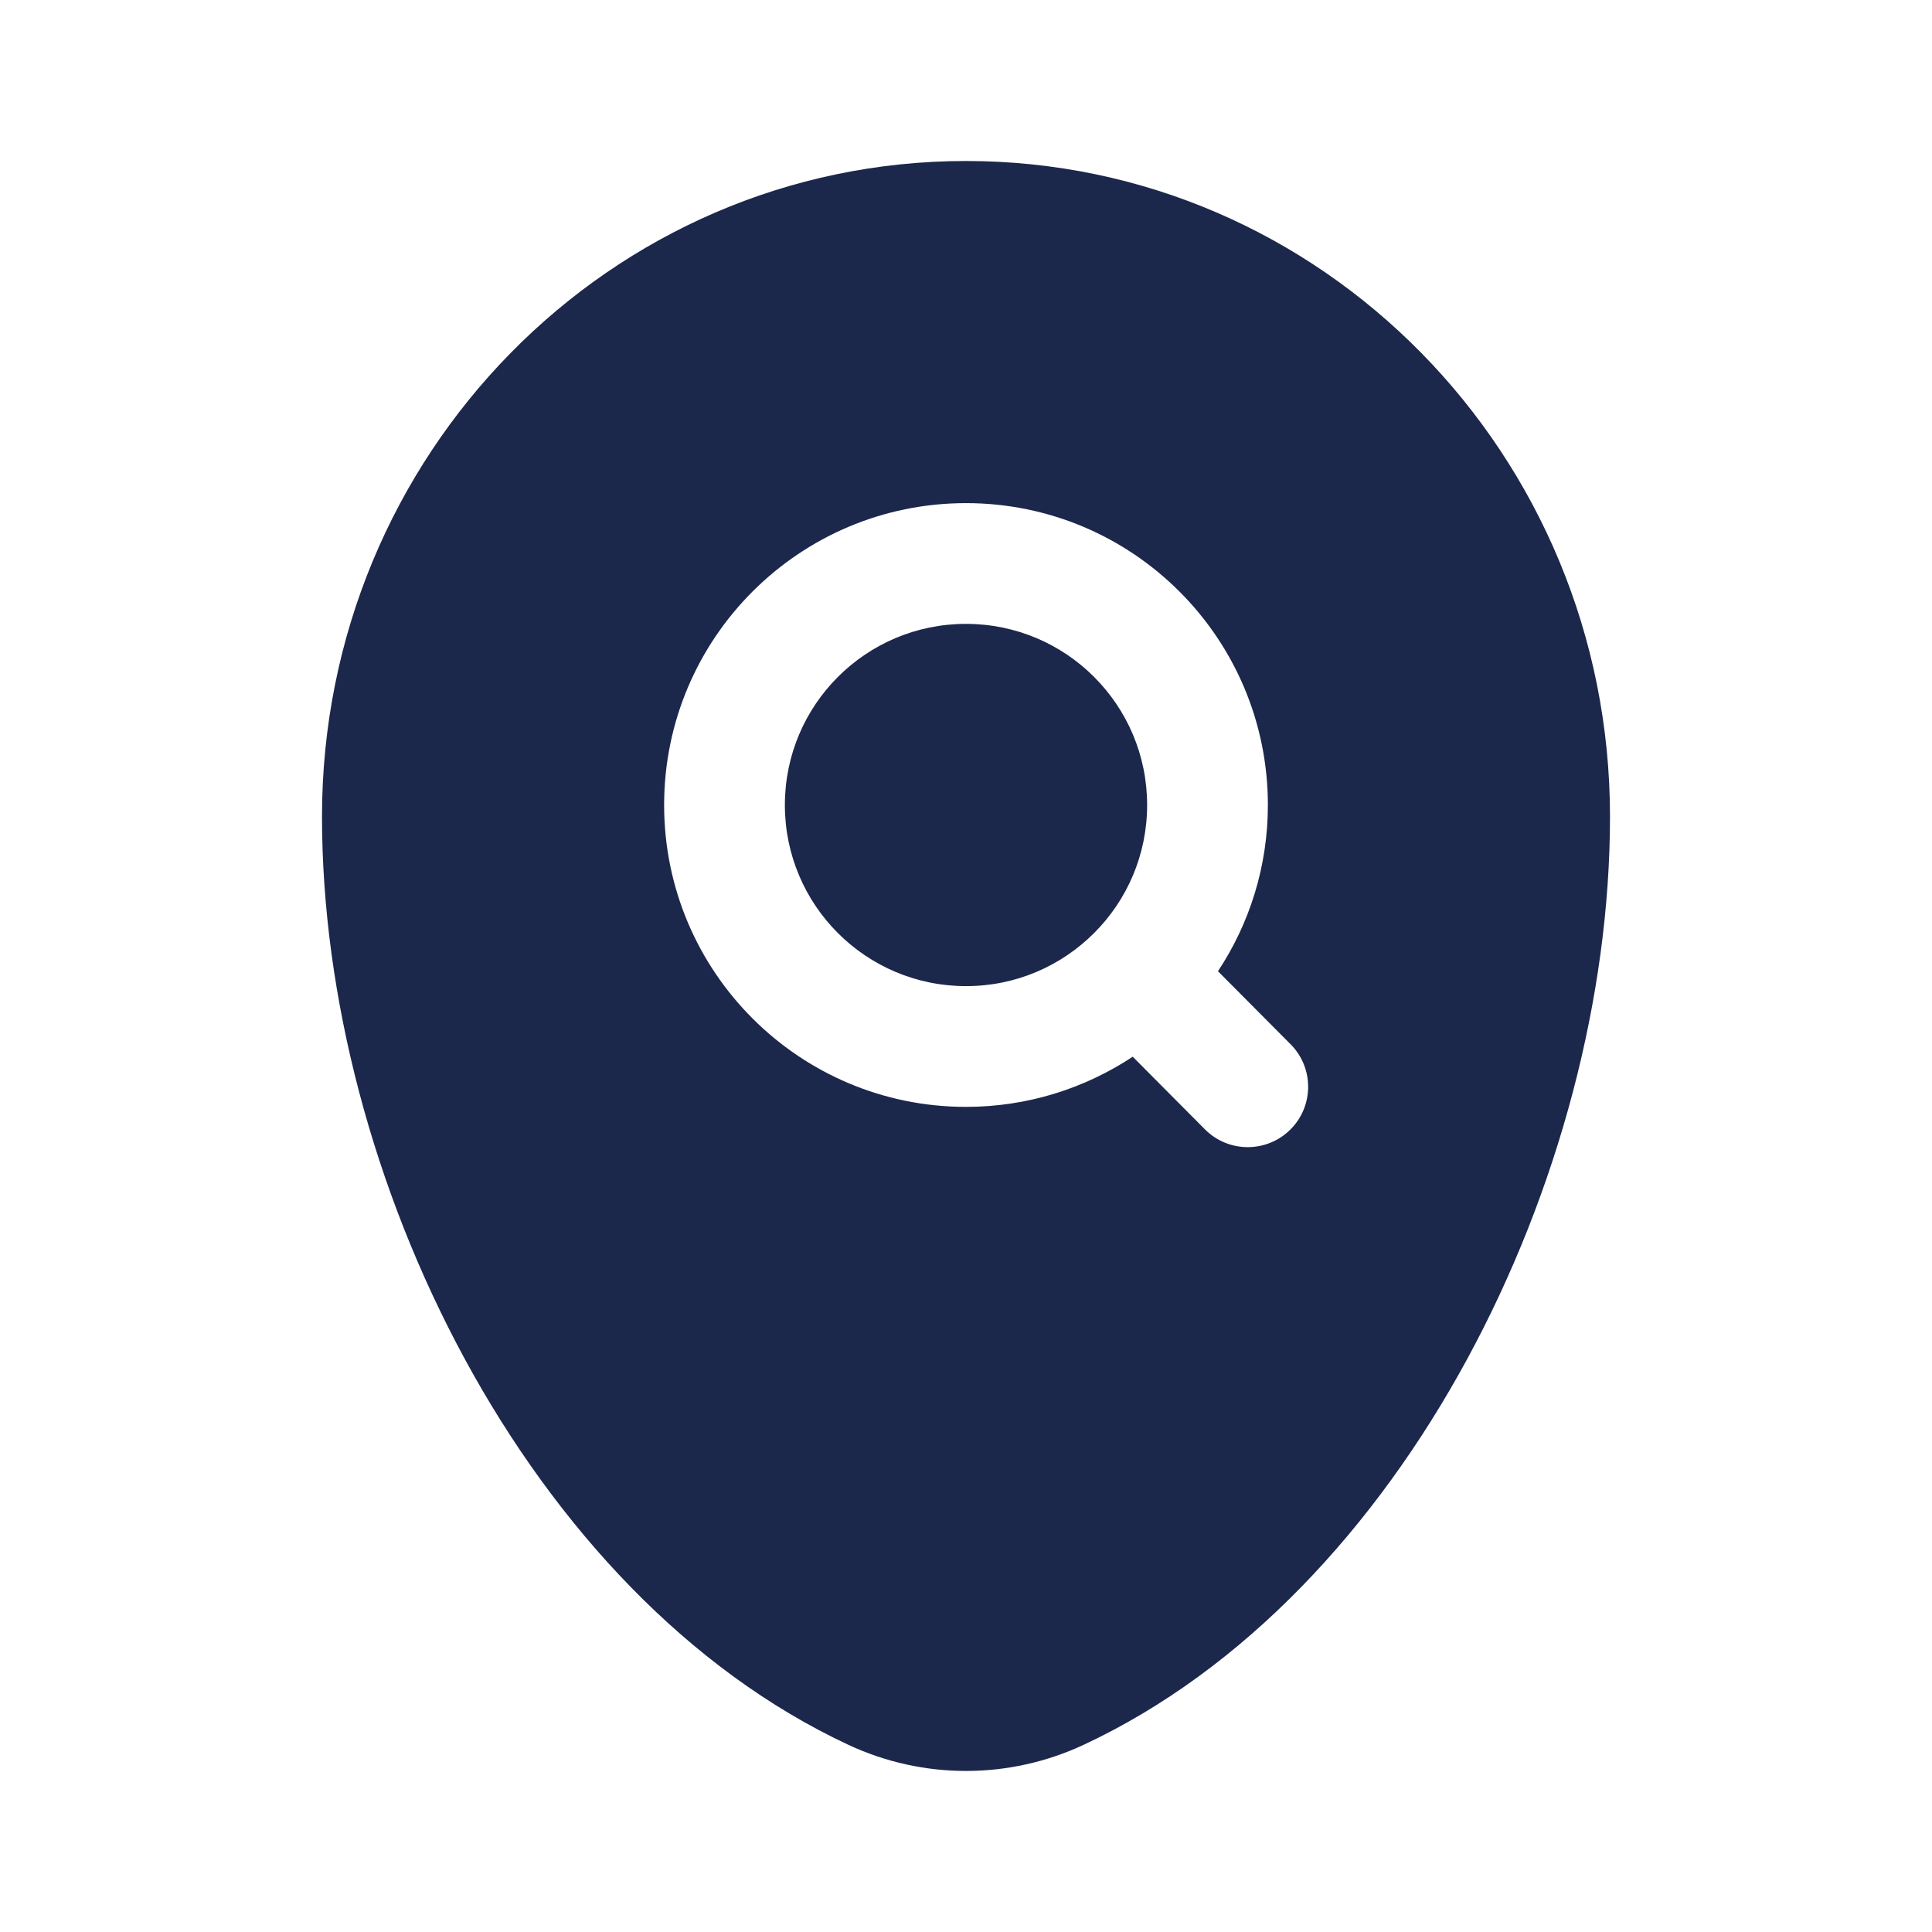
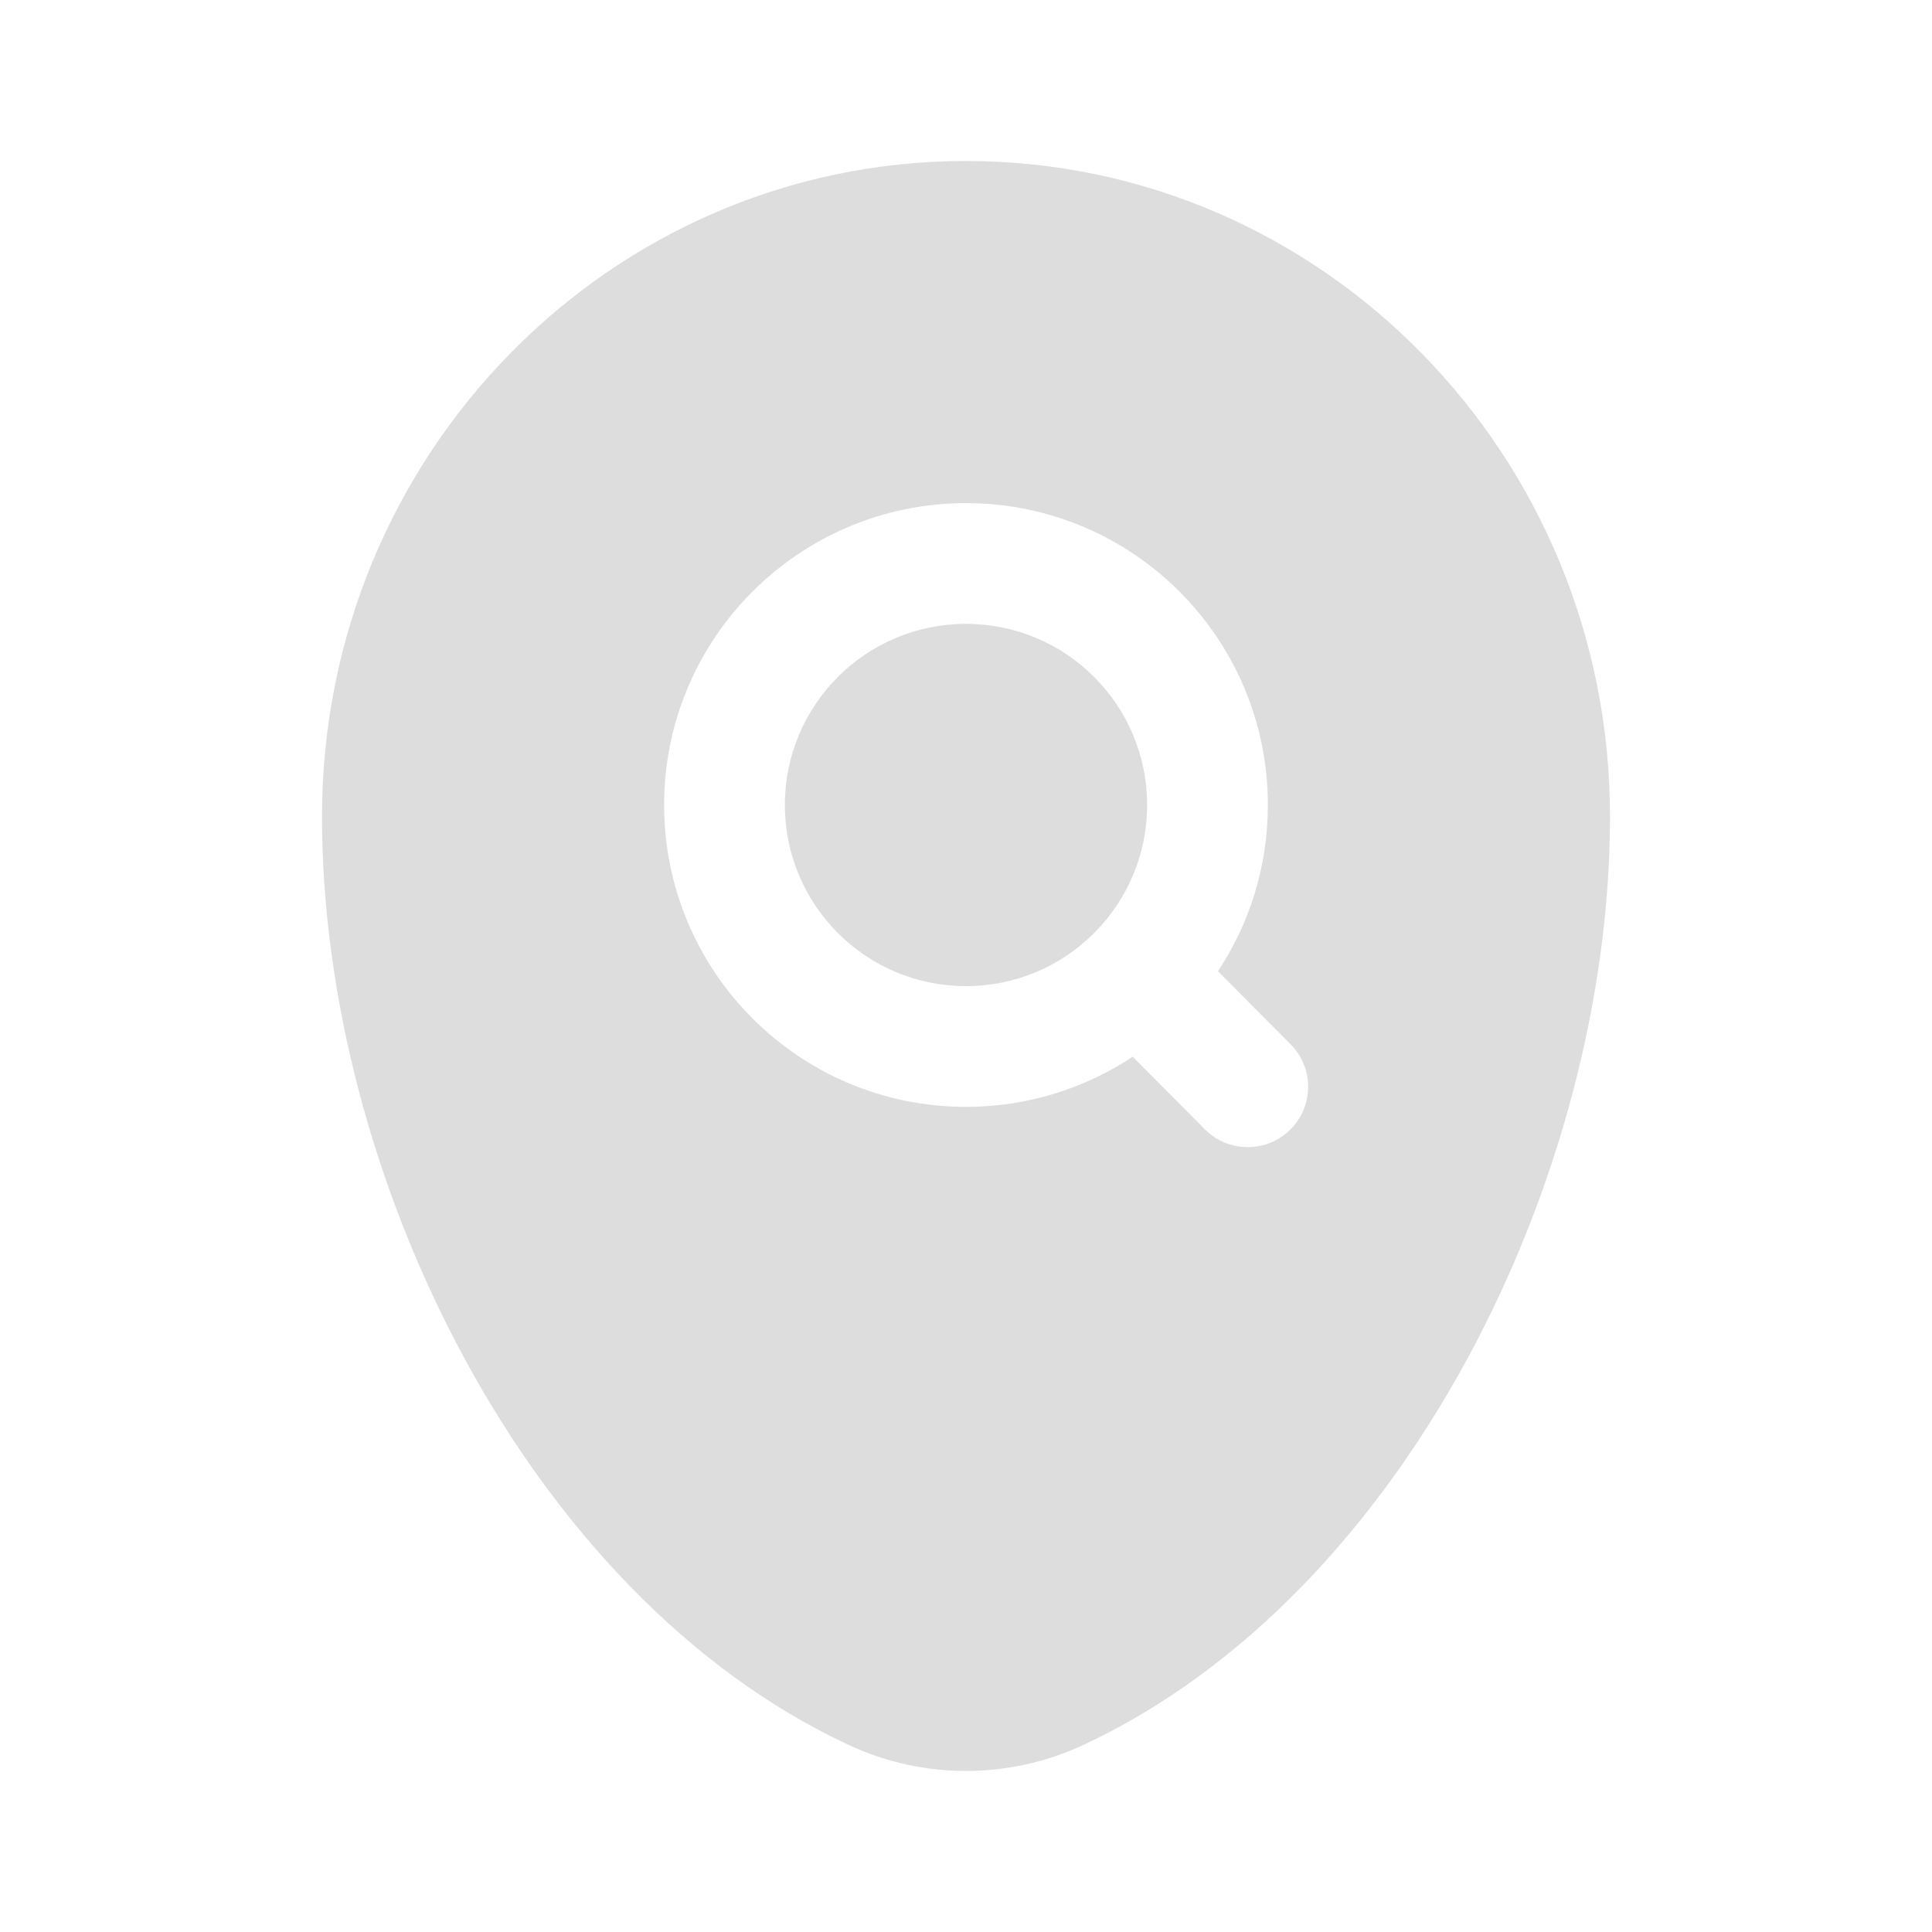
<svg xmlns="http://www.w3.org/2000/svg" width="800px" height="800px" viewBox="0 0 24 24" fill="none">
-   <path fill-rule="evenodd" clip-rule="evenodd" d="M12 2C7.582 2 4 5.646 4 10.143C4 14.605 6.553 19.812 10.537 21.674C11.466 22.108 12.534 22.108 13.463 21.674C17.447 19.812 20 14.605 20 10.143C20 5.646 16.418 2 12 2ZM8.25 10C8.25 7.929 9.929 6.25 12 6.25C14.071 6.25 15.75 7.929 15.75 10C15.75 10.763 15.522 11.473 15.13 12.065L16.032 12.972C16.324 13.265 16.323 13.74 16.029 14.032C15.735 14.324 15.26 14.323 14.968 14.029L14.071 13.127C13.477 13.52 12.765 13.75 12 13.75C9.929 13.75 8.25 12.071 8.25 10ZM9.75 10C9.75 8.757 10.757 7.75 12 7.75C13.243 7.75 14.25 8.757 14.25 10C14.25 10.62 14 11.181 13.594 11.588C13.185 11.998 12.623 12.25 12 12.25C10.757 12.25 9.75 11.243 9.75 10Z" fill="#1C274C" />
+   <path fill-rule="evenodd" fill="#DDDDDD" clip-rule="evenodd" d="M12 2C7.582 2 4 5.646 4 10.143C4 14.605 6.553 19.812 10.537 21.674C11.466 22.108 12.534 22.108 13.463 21.674C17.447 19.812 20 14.605 20 10.143C20 5.646 16.418 2 12 2ZM8.25 10C8.25 7.929 9.929 6.25 12 6.25C14.071 6.25 15.75 7.929 15.75 10C15.75 10.763 15.522 11.473 15.13 12.065L16.032 12.972C16.324 13.265 16.323 13.74 16.029 14.032C15.735 14.324 15.26 14.323 14.968 14.029L14.071 13.127C13.477 13.52 12.765 13.75 12 13.75C9.929 13.75 8.25 12.071 8.25 10ZM9.75 10C9.75 8.757 10.757 7.75 12 7.75C13.243 7.75 14.25 8.757 14.25 10C14.25 10.62 14 11.181 13.594 11.588C13.185 11.998 12.623 12.25 12 12.25C10.757 12.25 9.75 11.243 9.75 10Z" />
</svg>
